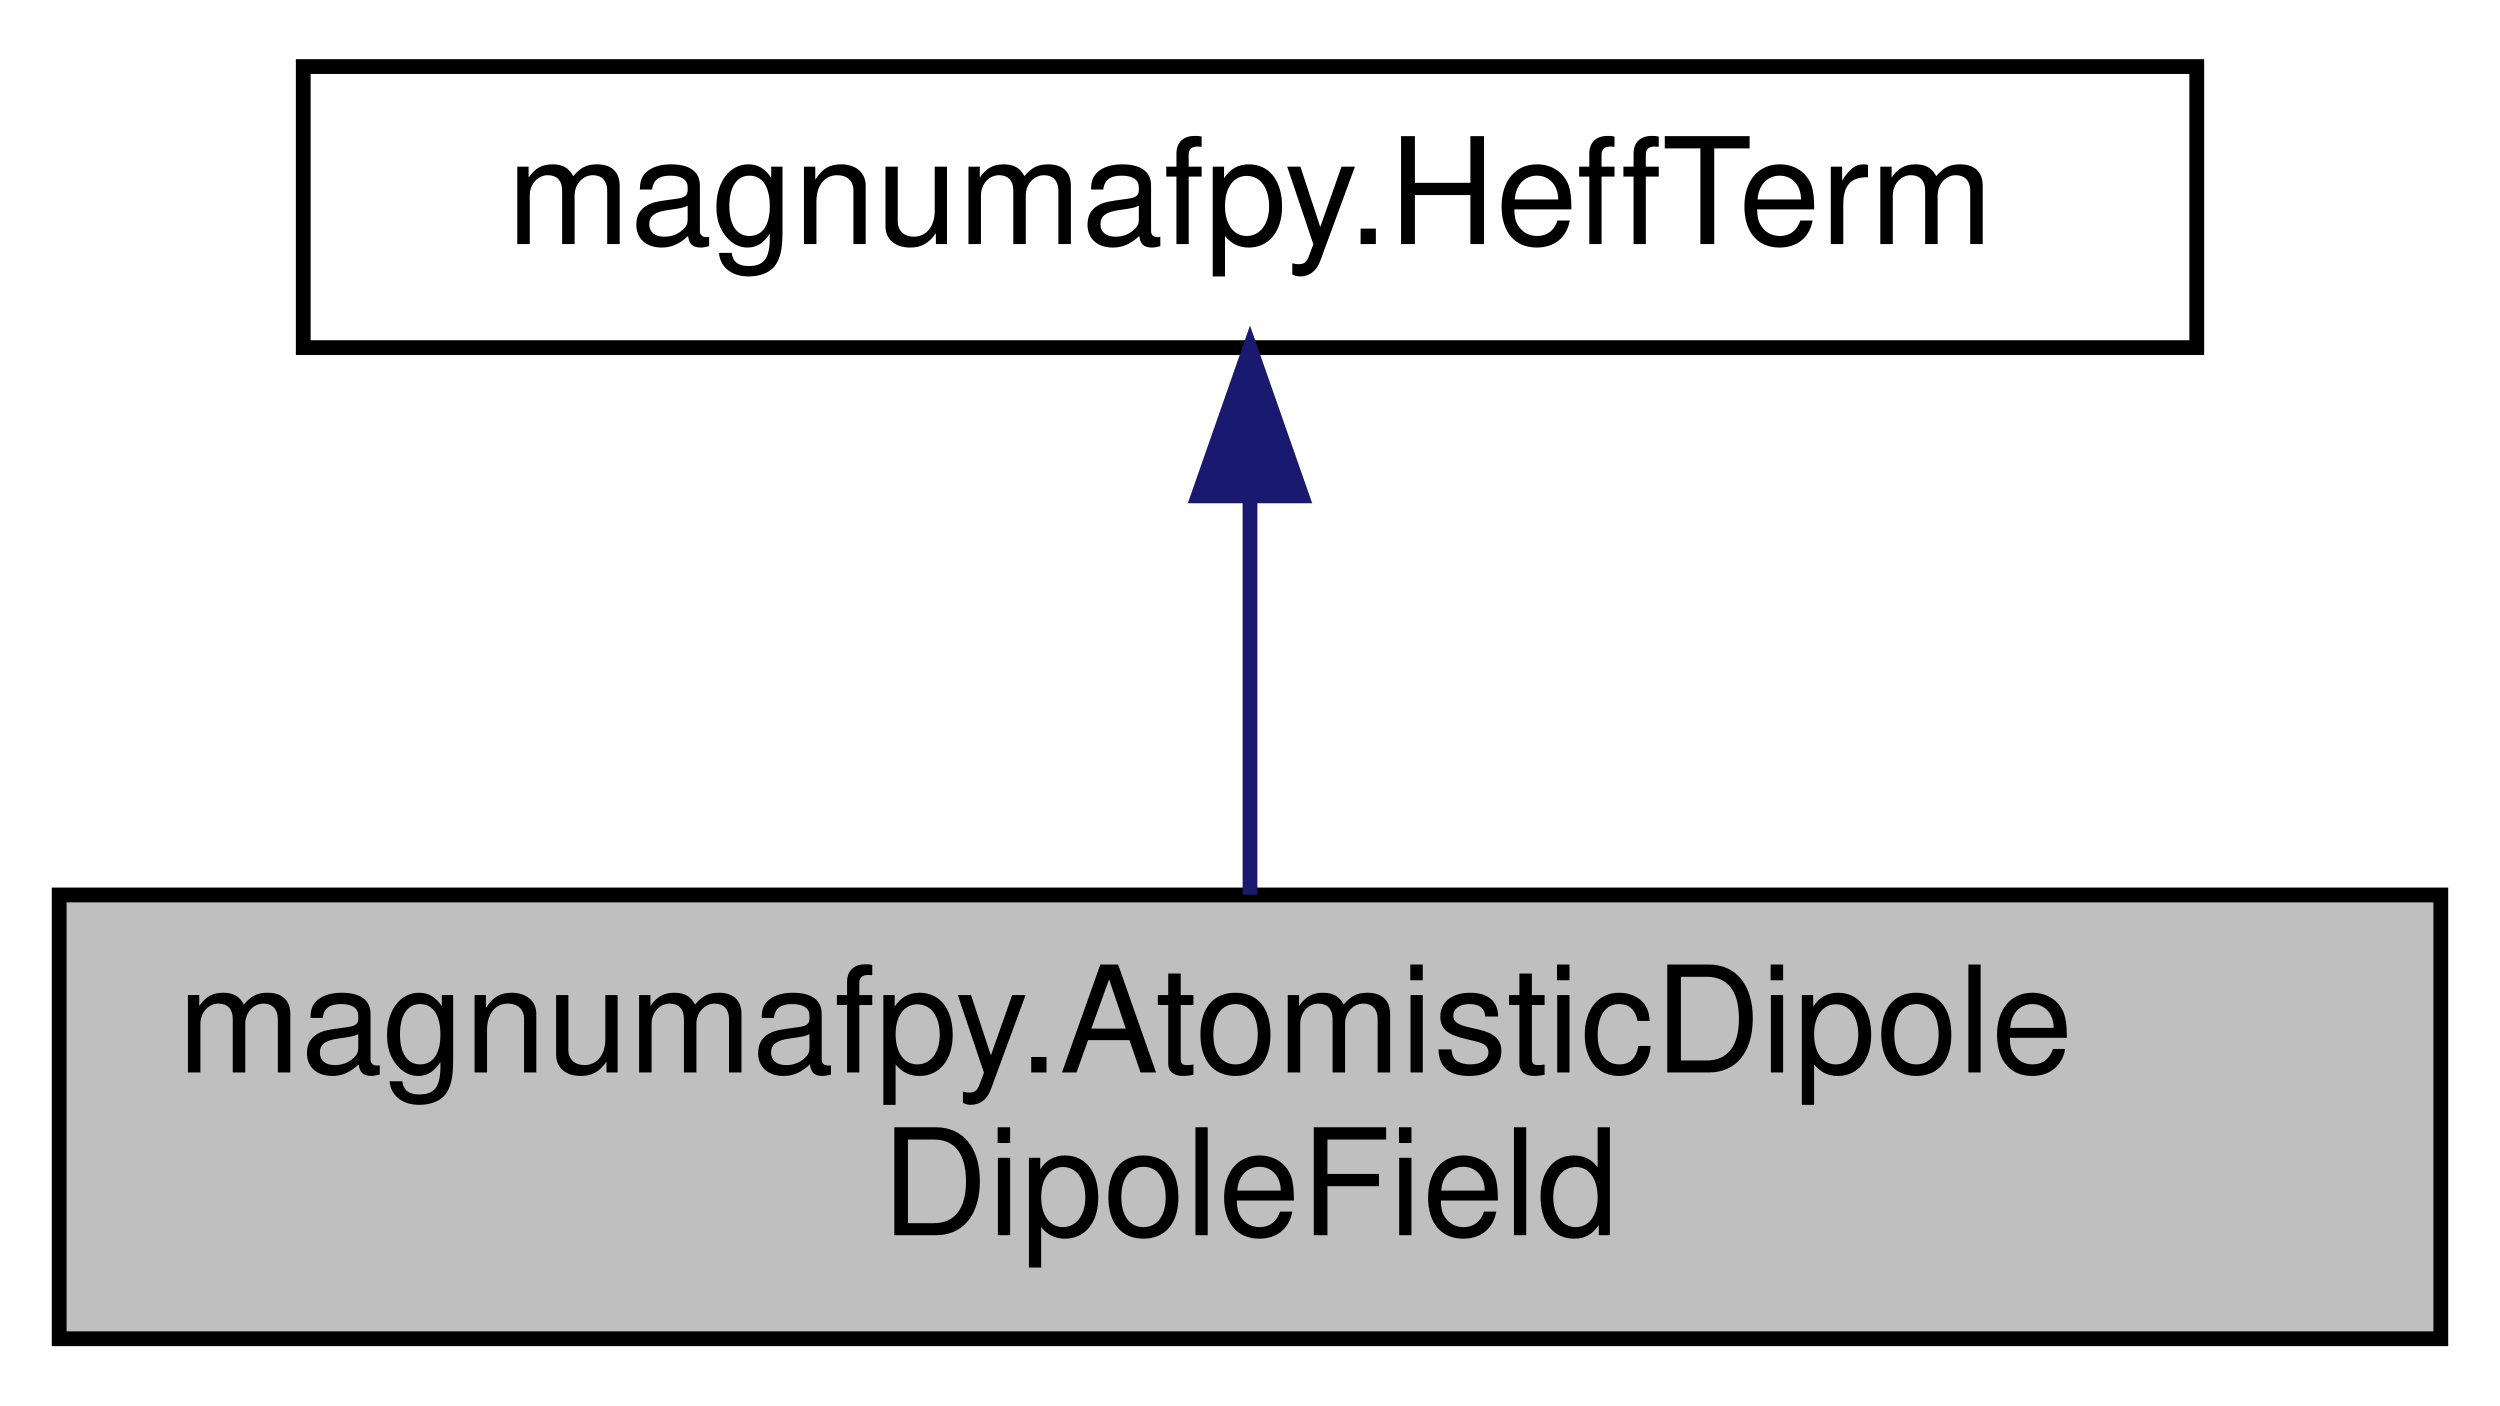
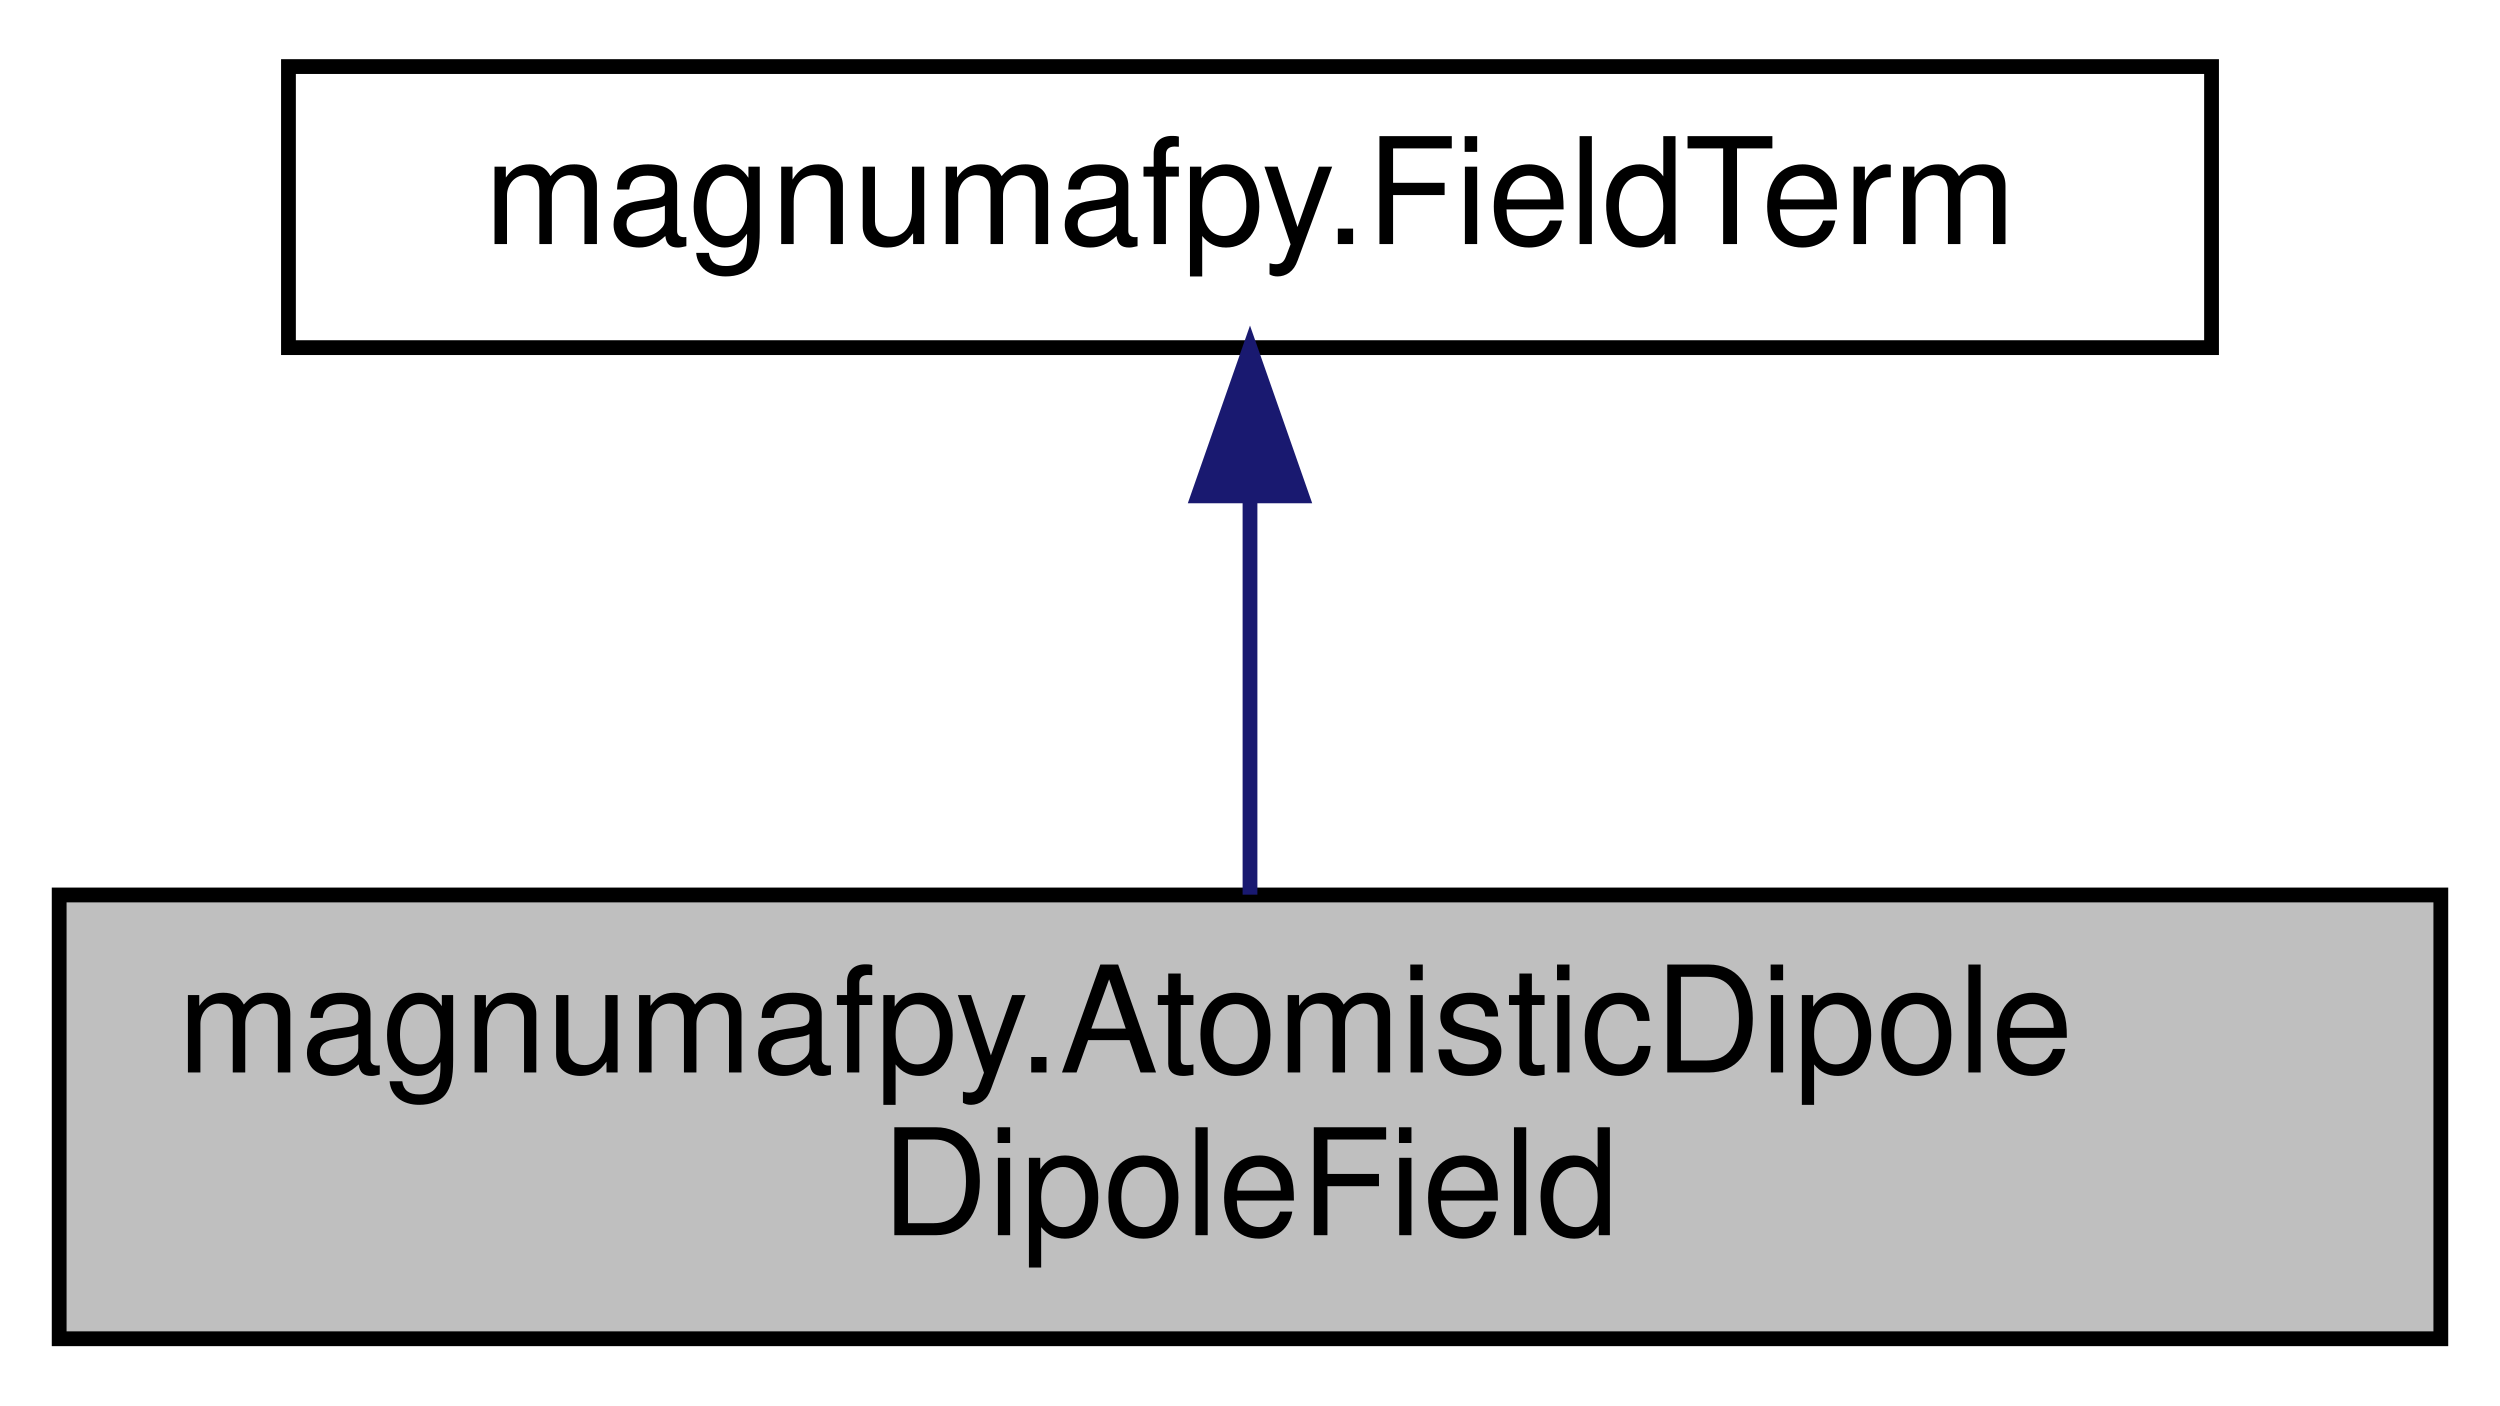
<svg xmlns="http://www.w3.org/2000/svg" xmlns:xlink="http://www.w3.org/1999/xlink" width="169pt" height="95pt" viewBox="0.00 0.00 169.00 95.00">
  <g id="graph0" class="graph" transform="scale(1 1) rotate(0) translate(4 91)">
    <g id="node1" class="node">
      <g id="a_node1">
        <a xlink:title=" ">
          <polygon fill="#bfbfbf" stroke="black" points="0,-0.5 0,-30.5 161,-30.5 161,-0.5 0,-0.5" />
          <text text-anchor="start" x="8" y="-18.5" font-family="Helvetica,sans-Serif" font-size="10.00">magnumafpy.AtomisticDipole</text>
          <text text-anchor="middle" x="80.5" y="-7.5" font-family="Helvetica,sans-Serif" font-size="10.00">DipoleField</text>
        </a>
      </g>
    </g>
    <g id="node2" class="node">
      <g id="a_node2">
-         <a xlink:href="classmagnumafpy_1_1HeffTerm.html" target="_top" xlink:title=" ">
-           <polygon fill="none" stroke="black" points="16.5,-67.5 16.5,-86.5 144.5,-86.5 144.5,-67.5 16.5,-67.5" />
-           <text text-anchor="middle" x="80.5" y="-74.5" font-family="Helvetica,sans-Serif" font-size="10.00">magnumafpy.HeffTerm</text>
+         <a xlink:href="classmagnumafpy_1_1FieldTerm.html" target="_top" xlink:title=" ">
+           <polygon fill="none" stroke="black" points="15.5,-67.5 15.5,-86.5 145.5,-86.5 145.5,-67.5 15.5,-67.5" />
+           <text text-anchor="middle" x="80.5" y="-74.5" font-family="Helvetica,sans-Serif" font-size="10.00">magnumafpy.FieldTerm</text>
        </a>
      </g>
    </g>
    <g id="edge1" class="edge">
      <path fill="none" stroke="midnightblue" d="M80.5,-57.23C80.5,-48.59 80.5,-38.5 80.5,-30.52" />
      <polygon fill="midnightblue" stroke="midnightblue" points="77,-57.48 80.5,-67.48 84,-57.48 77,-57.48" />
    </g>
  </g>
</svg>
